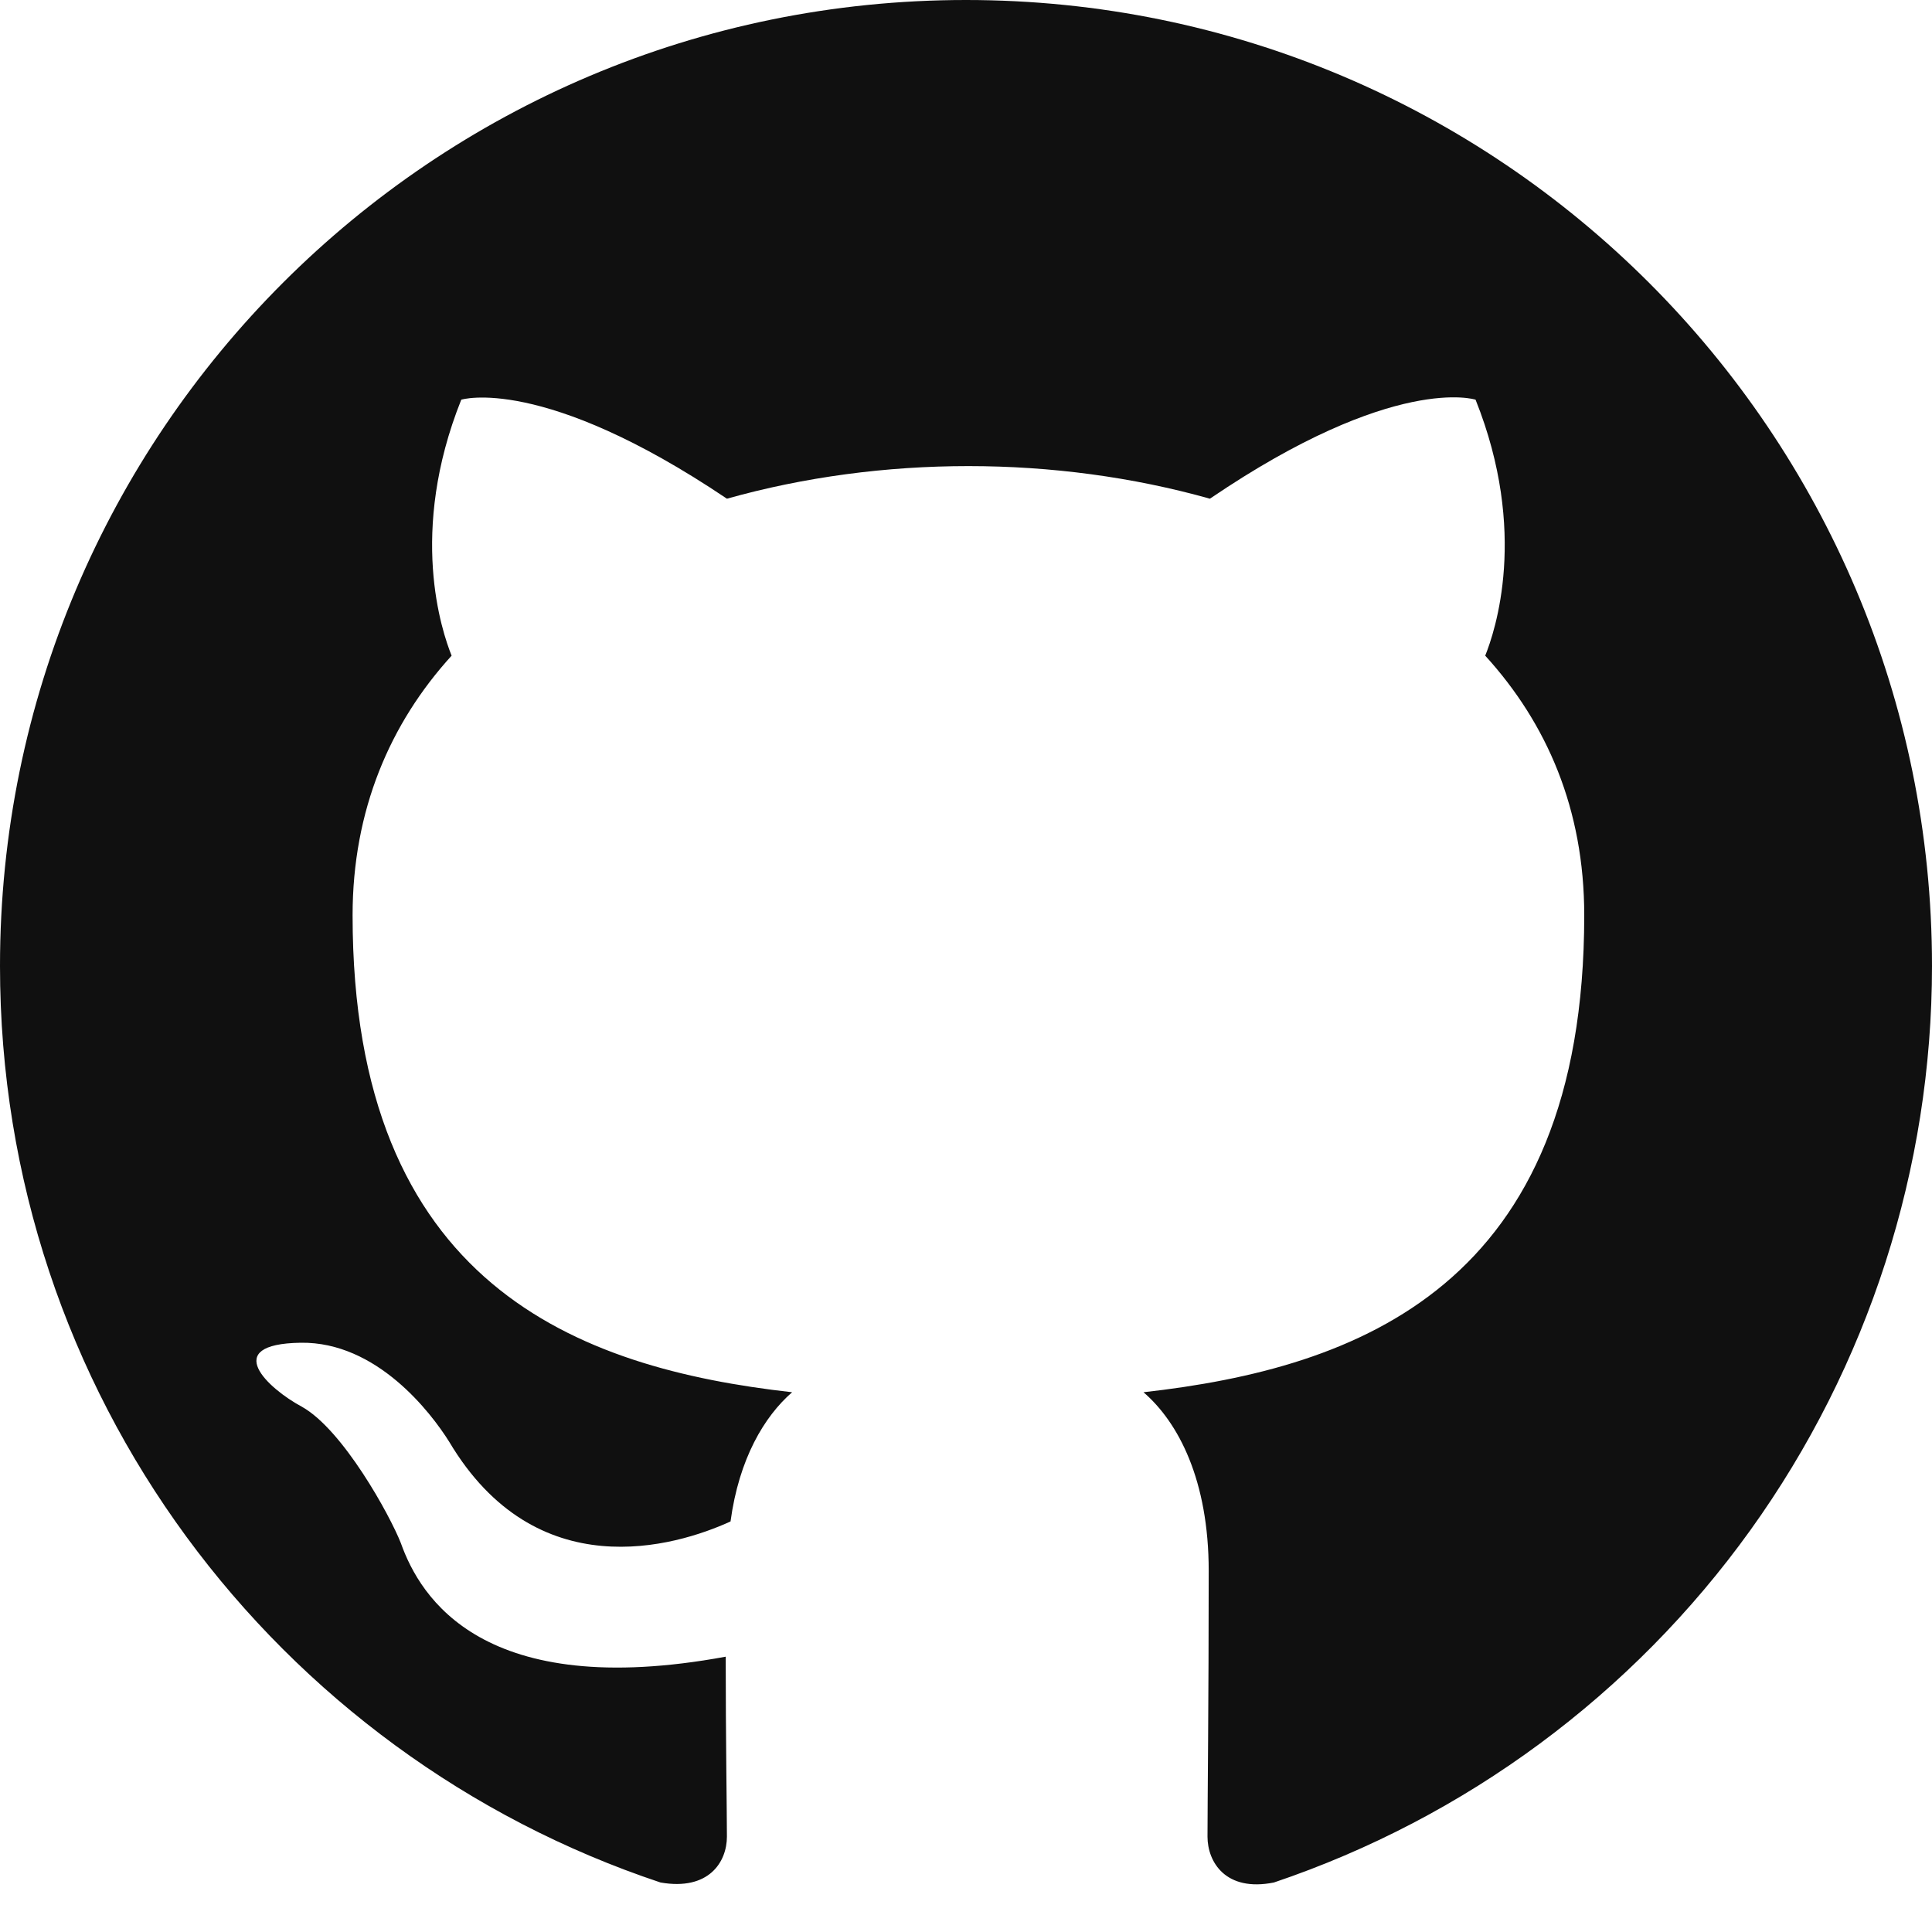
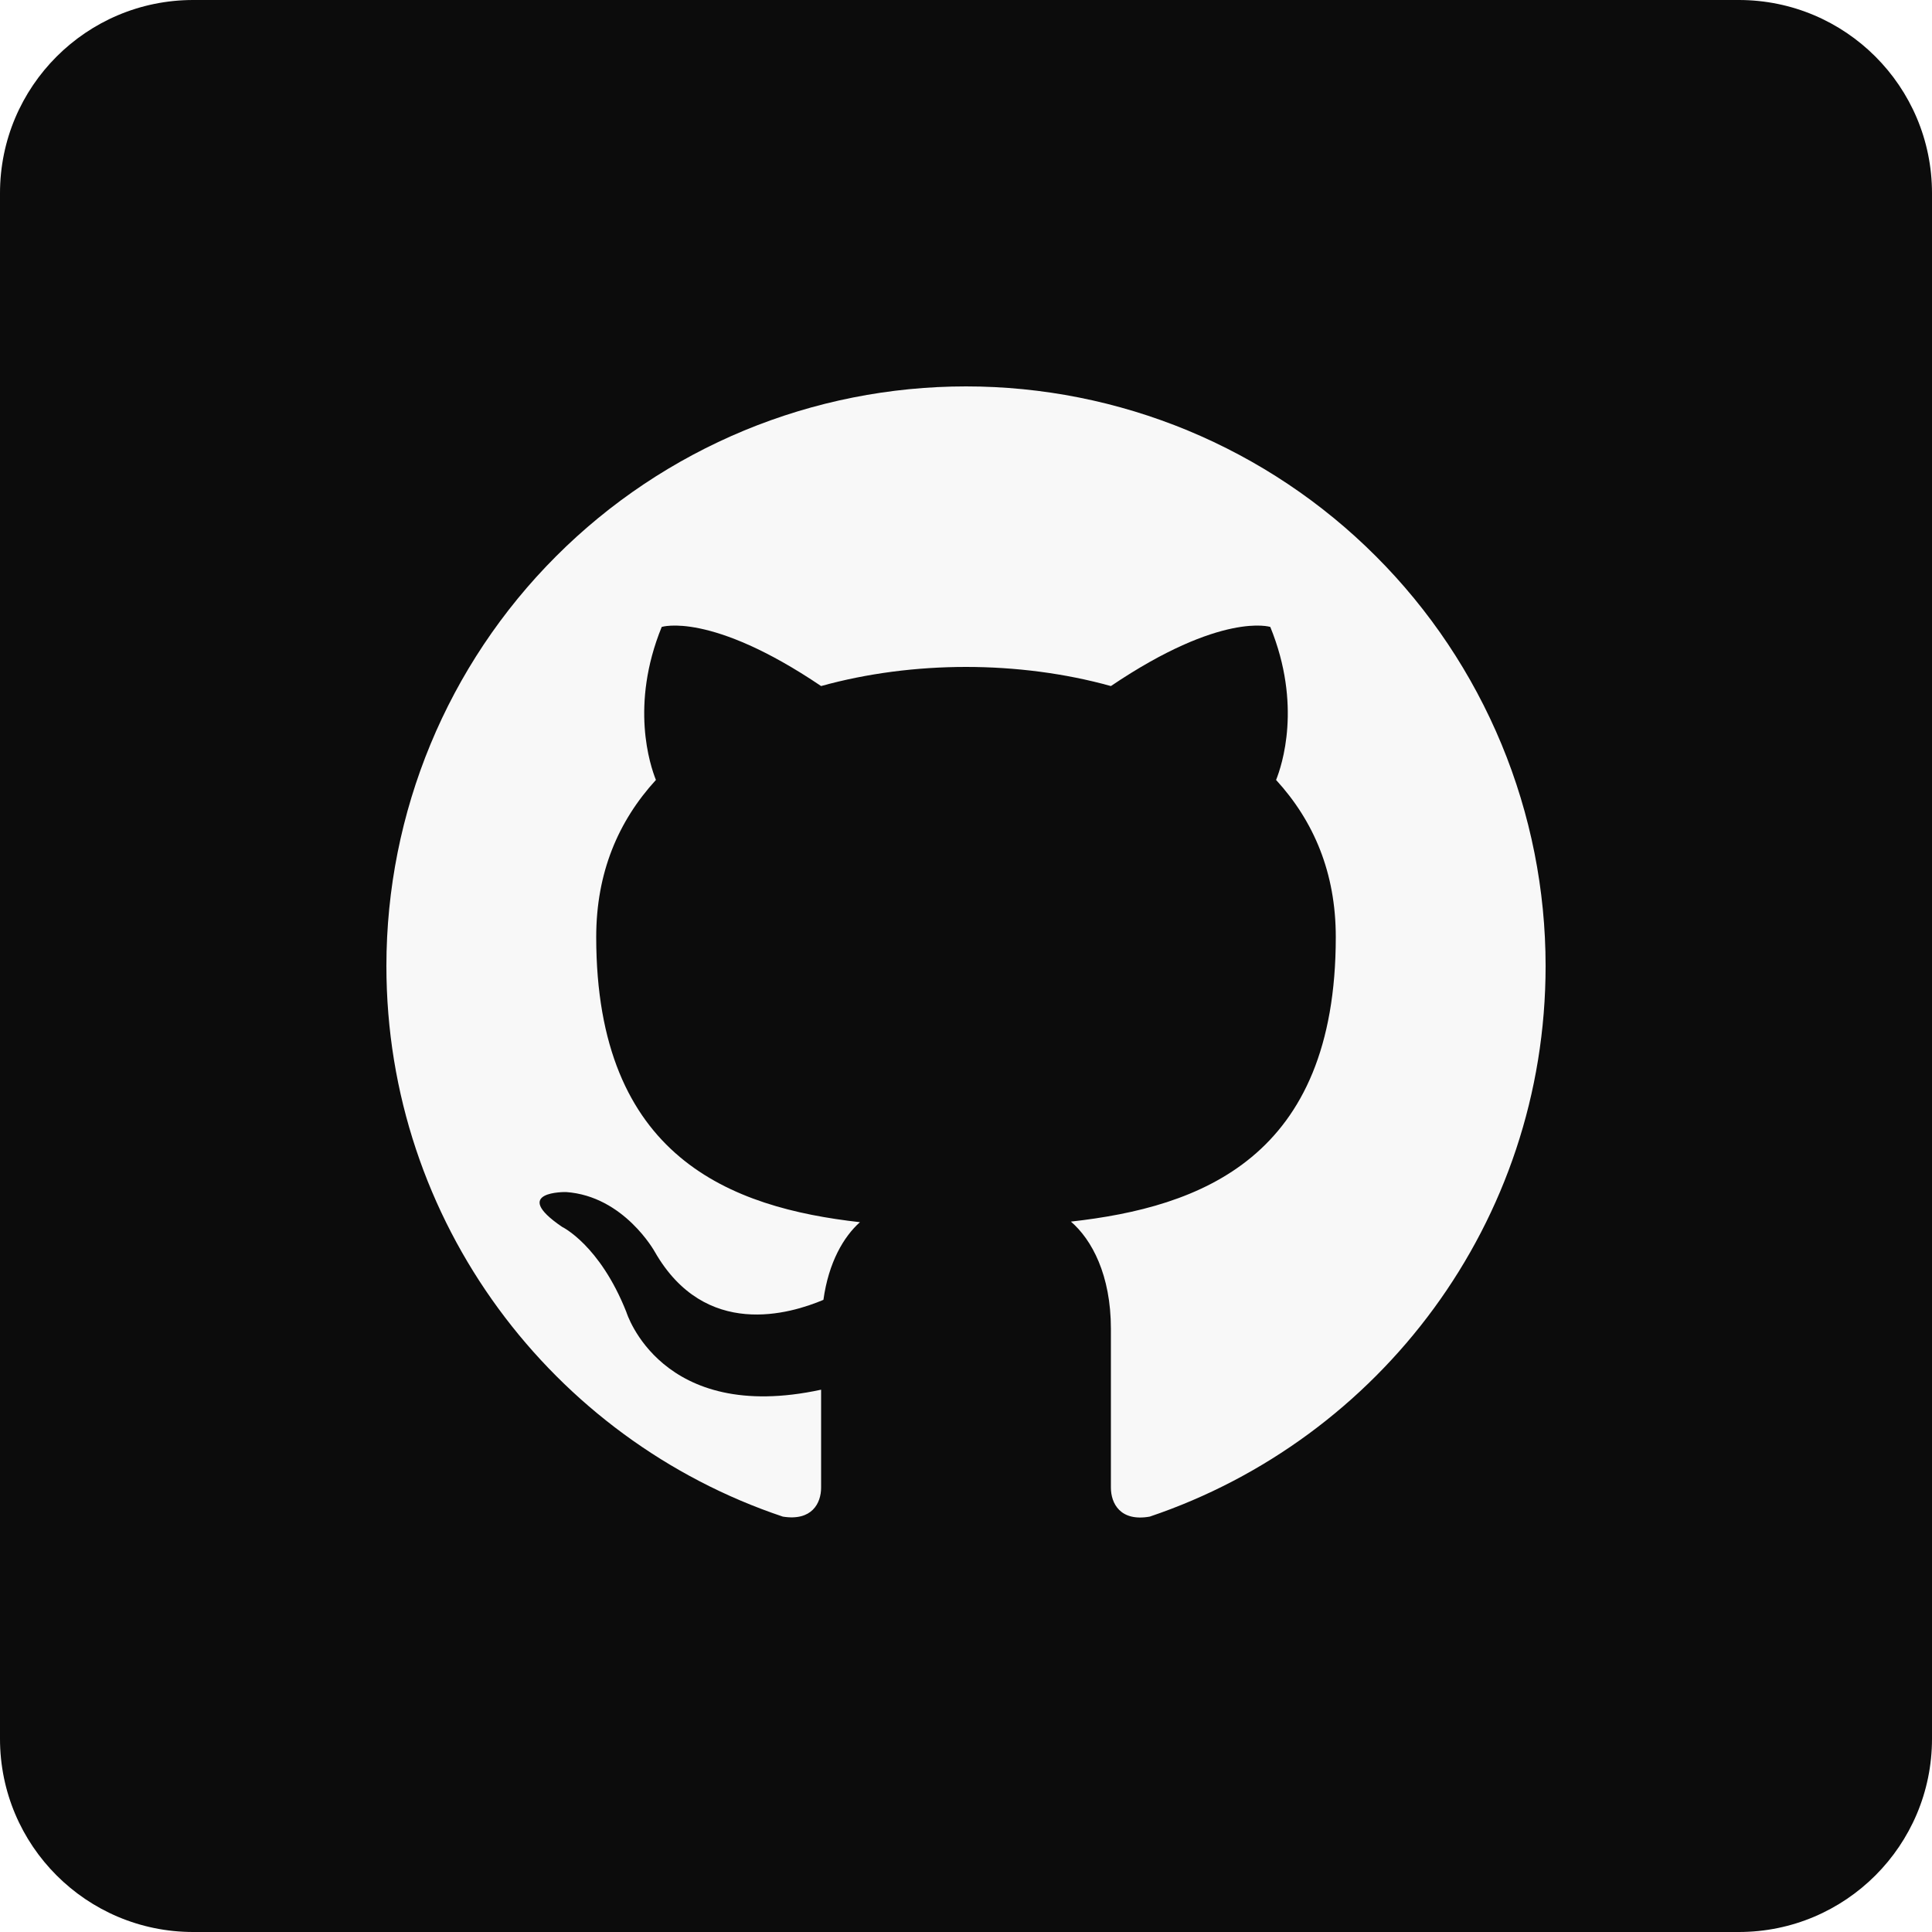
- <svg xmlns="http://www.w3.org/2000/svg" width="16" height="16" viewBox="0 0 16 16" fill="none">
-   <path d="M8 0C3.58 0 0 3.58 0 8C0 11.54 2.29 14.53 5.47 15.59C5.87 15.66 6.02 15.42 6.02 15.21C6.02 15.02 6.01 14.39 6.01 13.72C4 14.09 3.48 13.23 3.32 12.78C3.23 12.55 2.84 11.84 2.5 11.65C2.22 11.5 1.82 11.13 2.49 11.12C3.12 11.11 3.57 11.7 3.72 11.94C4.44 13.15 5.59 12.81 6.05 12.6C6.12 12.08 6.33 11.73 6.56 11.53C4.78 11.33 2.92 10.64 2.92 7.58C2.92 6.71 3.23 5.99 3.74 5.43C3.66 5.23 3.38 4.41 3.82 3.31C3.82 3.31 4.49 3.1 6.02 4.13C6.66 3.95 7.34 3.86 8.02 3.86C8.7 3.86 9.38 3.95 10.02 4.13C11.55 3.09 12.22 3.31 12.22 3.31C12.66 4.41 12.38 5.23 12.3 5.43C12.81 5.99 13.12 6.7 13.12 7.58C13.12 10.65 11.25 11.33 9.47 11.53C9.76 11.78 10.01 12.26 10.01 13.01C10.01 14.08 10 14.94 10 15.21C10 15.42 10.15 15.67 10.55 15.59C12.138 15.054 13.518 14.033 14.496 12.672C15.474 11.31 16 9.676 16 8C16 3.58 12.42 0 8 0Z" fill="#101010" />
+ <svg xmlns="http://www.w3.org/2000/svg" width="40" height="40" viewBox="0 0 40 40" fill="none">
+   <rect width="40" height="40" rx="4" fill="#0C0C0C" />
+   <path d="M20 8C18.424 8 16.864 8.31 15.408 8.913C13.952 9.517 12.629 10.4 11.515 11.515C9.264 13.765 8 16.817 8 20C8 25.304 11.444 29.804 16.208 31.4C16.808 31.496 17 31.124 17 30.8V28.772C13.676 29.492 12.968 27.164 12.968 27.164C12.416 25.772 11.636 25.4 11.636 25.4C10.544 24.656 11.72 24.68 11.72 24.68C12.92 24.764 13.556 25.916 13.556 25.916C14.6 27.74 16.364 27.2 17.048 26.912C17.156 26.132 17.468 25.604 17.804 25.304C15.14 25.004 12.344 23.972 12.344 19.4C12.344 18.068 12.8 17 13.58 16.148C13.46 15.848 13.04 14.6 13.7 12.98C13.7 12.98 14.708 12.656 17 14.204C17.948 13.94 18.98 13.808 20 13.808C21.02 13.808 22.052 13.94 23 14.204C25.292 12.656 26.3 12.98 26.3 12.98C26.96 14.6 26.54 15.848 26.42 16.148C27.2 17 27.656 18.068 27.656 19.4C27.656 23.984 24.848 24.992 22.172 25.292C22.604 25.664 23 26.396 23 27.512V30.8C23 31.124 23.192 31.508 23.804 31.4C28.568 29.792 32 25.304 32 20C32 18.424 31.69 16.864 31.087 15.408C30.483 13.952 29.6 12.629 28.485 11.515C27.371 10.4 26.048 9.517 24.592 8.913C23.136 8.31 21.576 8 20 8Z" fill="#F8F8F8" />
</svg>
